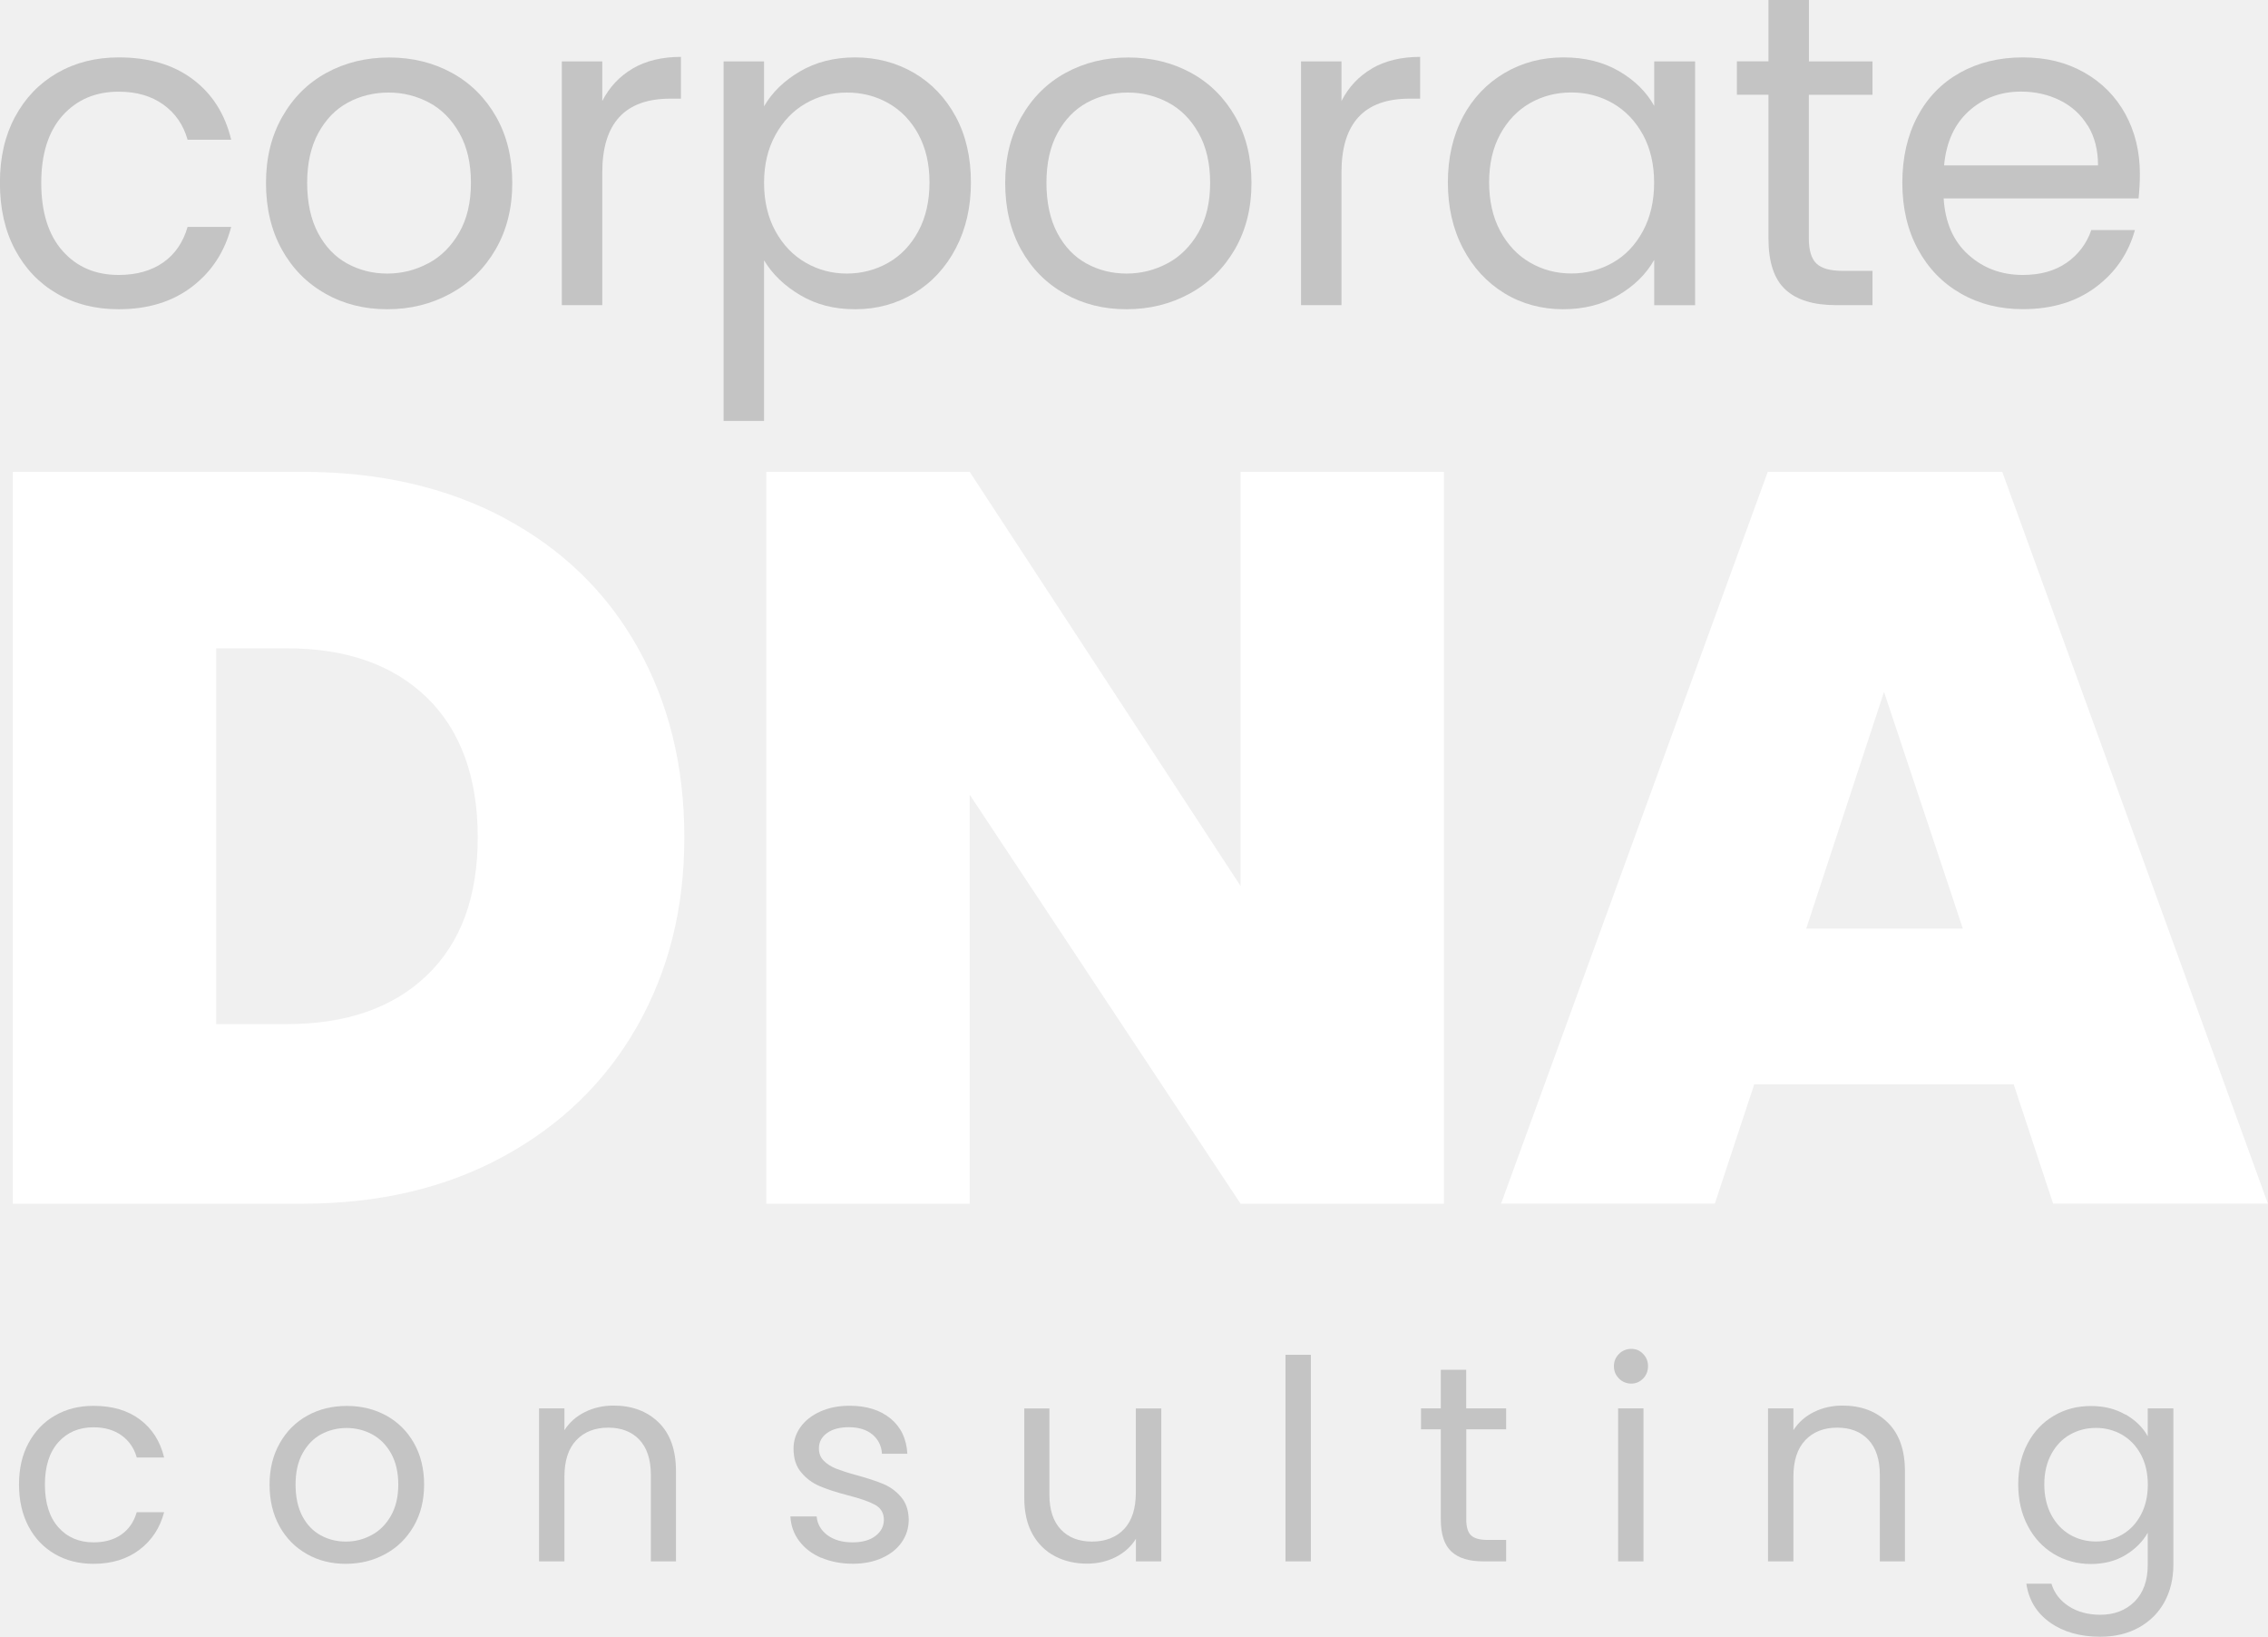
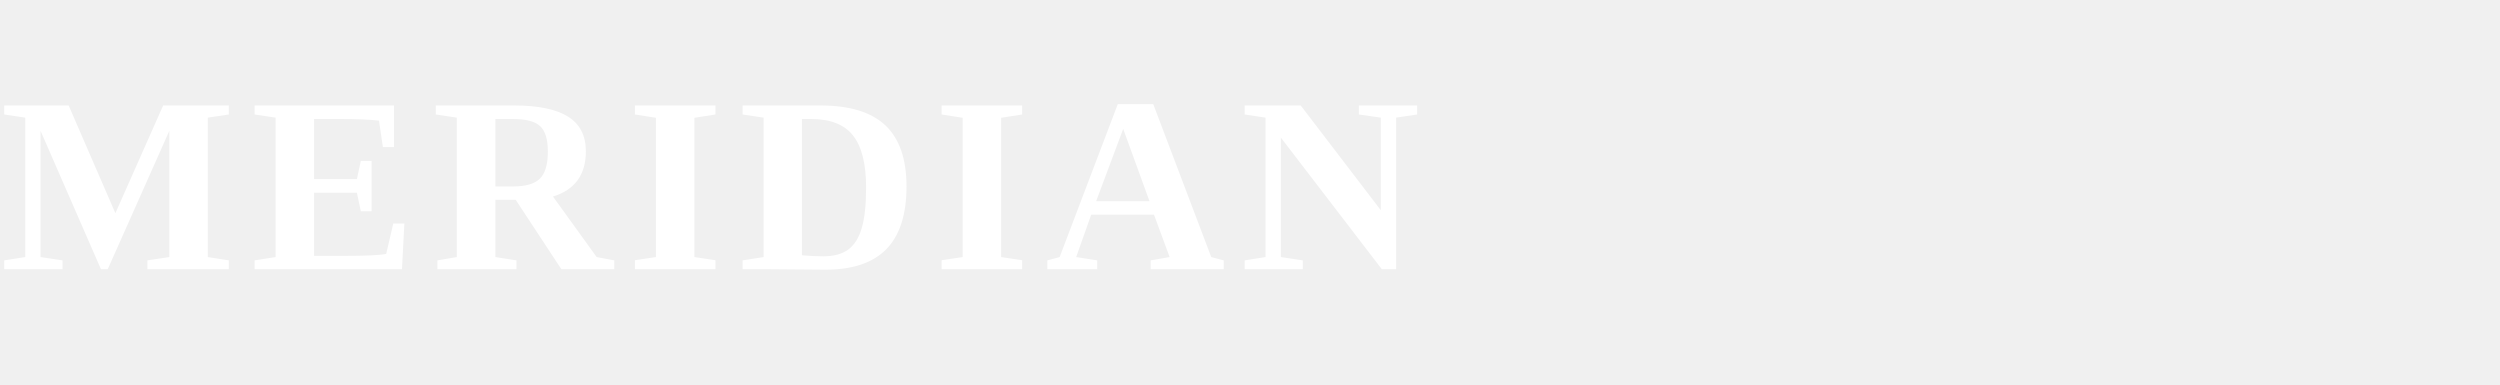
- <svg xmlns="http://www.w3.org/2000/svg" id="Camada_2" data-name="Camada 2" viewBox="0 0 260.06 187.63">
-   <defs>
-     <style>
-       .cls-1 {
-         fill: #fff;
-       }
- 
-       .cls-2 {
-         fill: #c4c4c4;
-       }
- 
-       .cls-3 {
-         isolation: isolate;
-       }
-     </style>
-   </defs>
-   <g id="Camada_1-2" data-name="Camada 1">
-     <g id="Grupo_4" data-name="Grupo 4">
-       <g id="DNA" class="cls-3">
-         <g class="cls-3">
-           <path class="cls-1" d="M57.82,59.39c6.62,3.53,11.72,8.47,15.29,14.82,3.57,6.35,5.36,13.61,5.36,21.78s-1.81,15.31-5.41,21.66c-3.61,6.35-8.73,11.33-15.35,14.93-6.62,3.61-14.3,5.41-23.03,5.41H1.47V54.09h33.2c8.81,0,16.52,1.77,23.15,5.29ZM48.95,111.81c3.89-3.73,5.83-9,5.83-15.83s-1.95-12.24-5.83-16.01c-3.89-3.77-9.24-5.65-16.07-5.65h-8.09v43.08h8.09c6.82,0,12.18-1.86,16.07-5.59Z" />
-           <path class="cls-1" d="M165.57,137.99h-23.32l-31.06-46.89v46.89h-23.32V54.09h23.32l31.06,47.48v-47.48h23.32v83.89Z" />
-           <path class="cls-1" d="M230.9,124.3h-29.75l-4.52,13.68h-24.51l30.58-83.89h26.89l30.46,83.89h-24.63l-4.52-13.68ZM225.07,106.45l-9.04-27.13-8.92,27.13h17.97Z" />
-         </g>
-       </g>
-       <g id="corporate" class="cls-3">
-         <g class="cls-3">
-           <path class="cls-2" d="M1.73,13.39c1.16-2.16,2.76-3.83,4.82-5.02,2.06-1.19,4.41-1.79,7.06-1.79,3.43,0,6.26.83,8.49,2.5,2.23,1.67,3.7,3.98,4.41,6.94h-5c-.48-1.7-1.4-3.04-2.78-4.03-1.38-.99-3.08-1.48-5.12-1.48-2.65,0-4.79.91-6.43,2.73-1.63,1.82-2.45,4.4-2.45,7.73s.82,5.97,2.45,7.8c1.63,1.84,3.77,2.75,6.43,2.75,2.04,0,3.74-.48,5.1-1.43,1.36-.95,2.29-2.31,2.8-4.08h5c-.75,2.86-2.24,5.14-4.49,6.86s-5.05,2.58-8.42,2.58c-2.65,0-5.01-.59-7.06-1.79-2.06-1.19-3.66-2.87-4.82-5.05s-1.73-4.73-1.73-7.65.58-5.41,1.73-7.57Z" />
-           <path class="cls-2" d="M37.31,33.66c-2.12-1.19-3.79-2.88-5-5.07s-1.81-4.73-1.81-7.62.62-5.38,1.86-7.57c1.24-2.19,2.93-3.88,5.07-5.05,2.14-1.17,4.54-1.76,7.19-1.76s5.05.59,7.19,1.76,3.83,2.85,5.07,5.02c1.24,2.18,1.86,4.71,1.86,7.6s-.64,5.43-1.91,7.62-3,3.88-5.18,5.07c-2.18,1.19-4.59,1.79-7.24,1.79s-4.99-.59-7.12-1.79ZM49.11,30.19c1.46-.78,2.64-1.96,3.54-3.52.9-1.56,1.35-3.47,1.35-5.71s-.44-4.15-1.33-5.71c-.88-1.56-2.04-2.73-3.47-3.49-1.43-.76-2.98-1.15-4.64-1.15s-3.26.38-4.67,1.15c-1.41.76-2.54,1.93-3.39,3.49-.85,1.56-1.28,3.47-1.28,5.71s.42,4.2,1.25,5.76c.83,1.56,1.95,2.73,3.34,3.49s2.92,1.15,4.59,1.15,3.23-.39,4.69-1.17Z" />
-           <path class="cls-2" d="M72.55,7.85c1.51-.88,3.36-1.33,5.53-1.33v4.79h-1.22c-5.2,0-7.8,2.82-7.8,8.47v15.2h-4.64V7.04h4.64v4.54c.82-1.6,1.98-2.84,3.49-3.72Z" />
-           <path class="cls-2" d="M91.72,8.19c1.82-1.07,3.93-1.61,6.35-1.61s4.73.6,6.76,1.79c2.02,1.19,3.61,2.87,4.77,5.02,1.16,2.16,1.73,4.67,1.73,7.52s-.58,5.34-1.73,7.55c-1.16,2.21-2.75,3.93-4.77,5.15s-4.28,1.84-6.76,1.84-4.48-.54-6.3-1.61c-1.82-1.07-3.21-2.41-4.16-4v18.41h-4.64V7.04h4.64v5.15c.92-1.6,2.29-2.93,4.11-4ZM105.31,15.4c-.85-1.56-2-2.75-3.44-3.57-1.45-.82-3.03-1.22-4.77-1.22s-3.27.42-4.72,1.25c-1.45.83-2.6,2.04-3.47,3.62-.87,1.58-1.3,3.41-1.3,5.48s.43,3.95,1.3,5.53c.87,1.58,2.02,2.79,3.47,3.62,1.44.83,3.02,1.25,4.72,1.25s3.32-.42,4.77-1.25,2.59-2.04,3.44-3.62c.85-1.58,1.27-3.44,1.27-5.58s-.43-3.94-1.27-5.51Z" />
-           <path class="cls-2" d="M122.07,33.66c-2.12-1.19-3.79-2.88-5-5.07-1.21-2.19-1.81-4.73-1.81-7.62s.62-5.38,1.86-7.57c1.24-2.19,2.93-3.88,5.07-5.05,2.14-1.17,4.54-1.76,7.19-1.76s5.05.59,7.19,1.76c2.14,1.17,3.83,2.85,5.07,5.02,1.24,2.18,1.86,4.71,1.86,7.6s-.64,5.43-1.91,7.62c-1.28,2.19-3,3.88-5.18,5.07-2.18,1.19-4.59,1.79-7.24,1.79s-4.99-.59-7.11-1.79ZM133.87,30.19c1.46-.78,2.64-1.96,3.54-3.52.9-1.56,1.35-3.47,1.35-5.71s-.44-4.15-1.33-5.71c-.88-1.56-2.04-2.73-3.47-3.49s-2.98-1.15-4.64-1.15-3.26.38-4.67,1.15-2.54,1.93-3.39,3.49c-.85,1.56-1.27,3.47-1.27,5.71s.42,4.2,1.25,5.76c.83,1.56,1.95,2.73,3.34,3.49,1.39.76,2.92,1.15,4.59,1.15s3.23-.39,4.69-1.17Z" />
-           <path class="cls-2" d="M157.31,7.85c1.51-.88,3.36-1.33,5.53-1.33v4.79h-1.22c-5.2,0-7.8,2.82-7.8,8.47v15.2h-4.64V7.04h4.64v4.54c.82-1.6,1.98-2.84,3.49-3.72Z" />
-           <path class="cls-2" d="M167.74,13.39c1.16-2.16,2.75-3.83,4.77-5.02,2.02-1.19,4.28-1.79,6.76-1.79s4.57.53,6.38,1.58c1.8,1.05,3.14,2.38,4.03,3.98v-5.1h4.69v27.95h-4.69v-5.2c-.92,1.63-2.29,2.98-4.11,4.05-1.82,1.07-3.94,1.61-6.35,1.61s-4.73-.61-6.73-1.84-3.59-2.94-4.74-5.15c-1.16-2.21-1.73-4.73-1.73-7.55s.58-5.36,1.73-7.52ZM188.39,15.45c-.85-1.56-2-2.76-3.44-3.6-1.45-.83-3.03-1.25-4.77-1.25s-3.31.41-4.74,1.22c-1.43.82-2.57,2.01-3.42,3.57-.85,1.56-1.27,3.4-1.27,5.51s.42,4,1.27,5.58,1.99,2.79,3.42,3.62c1.43.83,3.01,1.25,4.74,1.25s3.32-.42,4.77-1.25,2.59-2.04,3.44-3.62,1.28-3.42,1.28-5.53-.43-3.94-1.28-5.51Z" />
-           <path class="cls-2" d="M207.41,10.86v16.47c0,1.36.29,2.32.87,2.88.58.56,1.58.84,3.01.84h3.42v3.93h-4.18c-2.58,0-4.52-.59-5.81-1.79-1.29-1.19-1.94-3.14-1.94-5.87V10.86h-3.62v-3.83h3.62V0h4.64v7.04h7.29v3.83h-7.29Z" />
-           <path class="cls-2" d="M245.21,22.75h-22.34c.17,2.75,1.11,4.91,2.83,6.45,1.72,1.55,3.8,2.32,6.25,2.32,2.01,0,3.68-.47,5.02-1.4,1.34-.94,2.29-2.18,2.83-3.75h5c-.75,2.69-2.24,4.87-4.49,6.55s-5.03,2.52-8.36,2.52c-2.65,0-5.02-.59-7.11-1.79-2.09-1.19-3.73-2.88-4.92-5.07s-1.79-4.73-1.79-7.62.58-5.42,1.73-7.6c1.16-2.18,2.78-3.85,4.87-5.02,2.09-1.17,4.5-1.76,7.22-1.76s5,.58,7.04,1.73c2.04,1.16,3.61,2.75,4.72,4.77,1.1,2.02,1.66,4.31,1.66,6.86,0,.88-.05,1.82-.15,2.8ZM239.39,14.41c-.78-1.28-1.84-2.24-3.19-2.91-1.34-.66-2.83-1-4.46-1-2.35,0-4.34.75-5.99,2.24-1.65,1.5-2.59,3.57-2.83,6.22h17.65c0-1.77-.39-3.29-1.17-4.56Z" />
-         </g>
-       </g>
-       <g id="consulting" class="cls-3">
-         <g class="cls-3">
-           <path class="cls-2" d="M3.27,165.43c.73-1.35,1.73-2.41,3.02-3.15,1.29-.75,2.77-1.12,4.43-1.12,2.16,0,3.93.52,5.33,1.57s2.32,2.5,2.77,4.35h-3.14c-.3-1.07-.88-1.91-1.74-2.53-.86-.62-1.94-.93-3.22-.93-1.66,0-3.01.57-4.03,1.71-1.02,1.14-1.54,2.76-1.54,4.85s.51,3.74,1.54,4.9c1.02,1.15,2.37,1.73,4.03,1.73,1.28,0,2.35-.3,3.2-.9.85-.6,1.44-1.45,1.76-2.56h3.14c-.47,1.79-1.41,3.23-2.82,4.3s-3.17,1.62-5.28,1.62c-1.66,0-3.14-.37-4.43-1.12-1.29-.75-2.3-1.8-3.02-3.17s-1.09-2.96-1.09-4.8.36-3.4,1.09-4.75Z" />
-           <path class="cls-2" d="M35.19,178.15c-1.33-.75-2.38-1.81-3.14-3.18-.76-1.38-1.14-2.97-1.14-4.78s.39-3.38,1.17-4.75c.78-1.38,1.84-2.43,3.18-3.17,1.34-.74,2.85-1.1,4.51-1.1s3.17.37,4.51,1.1c1.34.74,2.41,1.79,3.18,3.15.78,1.37,1.17,2.96,1.17,4.77s-.4,3.41-1.2,4.78c-.8,1.38-1.88,2.44-3.25,3.18-1.37.75-2.88,1.12-4.54,1.12s-3.13-.37-4.46-1.12ZM42.6,175.98c.92-.49,1.66-1.23,2.22-2.21s.85-2.18.85-3.58-.28-2.6-.83-3.58-1.28-1.71-2.18-2.19c-.9-.48-1.87-.72-2.91-.72s-2.04.24-2.93.72c-.88.48-1.59,1.21-2.13,2.19s-.8,2.18-.8,3.58.26,2.63.78,3.62c.52.98,1.22,1.71,2.1,2.19.88.48,1.83.72,2.88.72s2.03-.24,2.94-.74Z" />
-           <path class="cls-2" d="M75.53,163.07c1.32,1.29,1.98,3.15,1.98,5.58v10.34h-2.88v-9.92c0-1.75-.44-3.09-1.31-4.02-.88-.93-2.07-1.39-3.58-1.39s-2.76.48-3.66,1.44c-.91.96-1.36,2.36-1.36,4.19v9.7h-2.91v-17.54h2.91v2.5c.58-.9,1.36-1.59,2.35-2.08.99-.49,2.08-.74,3.28-.74,2.13,0,3.86.65,5.18,1.94Z" />
-           <path class="cls-2" d="M94.18,178.59c-1.07-.46-1.91-1.1-2.53-1.92-.62-.82-.96-1.76-1.02-2.83h3.01c.08.88.5,1.59,1.23,2.14.74.55,1.7.83,2.9.83,1.11,0,1.98-.25,2.62-.74.64-.49.96-1.11.96-1.86s-.34-1.34-1.02-1.71c-.68-.37-1.74-.74-3.17-1.1-1.3-.34-2.36-.69-3.18-1.04s-1.53-.87-2.11-1.57c-.59-.69-.88-1.6-.88-2.74,0-.9.27-1.72.8-2.46s1.29-1.34,2.27-1.78,2.1-.66,3.36-.66c1.94,0,3.51.49,4.7,1.47,1.19.98,1.83,2.33,1.92,4.03h-2.91c-.06-.92-.43-1.65-1.1-2.21-.67-.55-1.57-.83-2.7-.83-1.04,0-1.88.22-2.5.67-.62.45-.93,1.04-.93,1.76,0,.58.19,1.05.56,1.42.37.37.84.67,1.41.9.57.22,1.35.48,2.35.75,1.26.34,2.28.68,3.07,1.01.79.33,1.47.83,2.03,1.49.57.66.86,1.53.88,2.59,0,.96-.27,1.82-.8,2.59-.53.77-1.29,1.37-2.26,1.81-.97.44-2.08.66-3.34.66-1.34,0-2.55-.23-3.62-.69Z" />
-           <path class="cls-2" d="M133.16,161.45v17.54h-2.91v-2.59c-.55.9-1.33,1.59-2.32,2.1-.99.5-2.09.75-3.28.75-1.37,0-2.59-.28-3.68-.85-1.09-.57-1.95-1.41-2.58-2.54-.63-1.13-.94-2.51-.94-4.13v-10.27h2.88v9.89c0,1.73.44,3.06,1.31,3.98.87.93,2.07,1.39,3.58,1.39s2.78-.48,3.68-1.44c.9-.96,1.34-2.36,1.34-4.19v-9.63h2.91Z" />
-           <path class="cls-2" d="M150.31,155.31v23.68h-2.91v-23.68h2.91Z" />
-           <path class="cls-2" d="M168.13,163.85v10.34c0,.85.18,1.46.54,1.81.36.35.99.53,1.89.53h2.14v2.46h-2.62c-1.62,0-2.84-.37-3.65-1.12-.81-.75-1.22-1.97-1.22-3.68v-10.34h-2.27v-2.4h2.27v-4.42h2.91v4.42h4.58v2.4h-4.58Z" />
-           <path class="cls-2" d="M185.64,158.03c-.38-.38-.58-.85-.58-1.41s.19-1.02.58-1.41c.38-.38.85-.58,1.41-.58s.99.19,1.36.58c.37.38.56.85.56,1.41s-.19,1.02-.56,1.41c-.37.38-.83.58-1.36.58s-1.02-.19-1.41-.58ZM188.45,161.45v17.54h-2.91v-17.54h2.91Z" />
-           <path class="cls-2" d="M216.45,163.07c1.32,1.29,1.98,3.15,1.98,5.58v10.34h-2.88v-9.92c0-1.75-.44-3.09-1.31-4.02-.88-.93-2.07-1.39-3.58-1.39s-2.76.48-3.66,1.44c-.91.96-1.36,2.36-1.36,4.19v9.7h-2.91v-17.54h2.91v2.5c.58-.9,1.36-1.59,2.35-2.08.99-.49,2.08-.74,3.28-.74,2.13,0,3.86.65,5.18,1.94Z" />
-           <path class="cls-2" d="M243.73,162.15c1.14.66,1.99,1.49,2.54,2.5v-3.2h2.94v17.92c0,1.6-.34,3.02-1.02,4.27s-1.66,2.22-2.93,2.93c-1.27.7-2.75,1.06-4.43,1.06-2.3,0-4.22-.54-5.76-1.63s-2.44-2.57-2.72-4.45h2.88c.32,1.07.98,1.93,1.98,2.58,1,.65,2.21.98,3.62.98,1.6,0,2.91-.5,3.92-1.5,1.01-1,1.52-2.41,1.52-4.22v-3.68c-.58,1.02-1.43,1.88-2.56,2.56-1.13.68-2.45,1.02-3.97,1.02s-2.97-.38-4.24-1.15c-1.27-.77-2.27-1.84-2.99-3.23-.73-1.39-1.09-2.96-1.09-4.74s.36-3.37,1.09-4.72c.72-1.35,1.72-2.41,2.99-3.15,1.27-.75,2.68-1.12,4.24-1.12s2.84.33,3.98.99ZM245.48,166.73c-.53-.98-1.25-1.73-2.16-2.26-.91-.52-1.9-.78-2.99-.78s-2.08.26-2.98.77c-.9.51-1.61,1.26-2.14,2.24-.53.98-.8,2.13-.8,3.46s.27,2.51.8,3.5,1.25,1.75,2.14,2.27c.9.52,1.89.78,2.98.78s2.08-.26,2.99-.78c.91-.52,1.63-1.28,2.16-2.27s.8-2.15.8-3.47-.27-2.47-.8-3.46Z" />
-         </g>
-       </g>
-     </g>
-   </g>
+ <svg xmlns="http://www.w3.org/2000/svg" viewBox="0 0 260 40" role="img" aria-label="Meridian">
+   <text x="0" y="28" font-family="Georgia, 'Times New Roman', serif" font-size="26" font-weight="700" letter-spacing="1.5" fill="#ffffff">MERIDIAN</text>
</svg>
